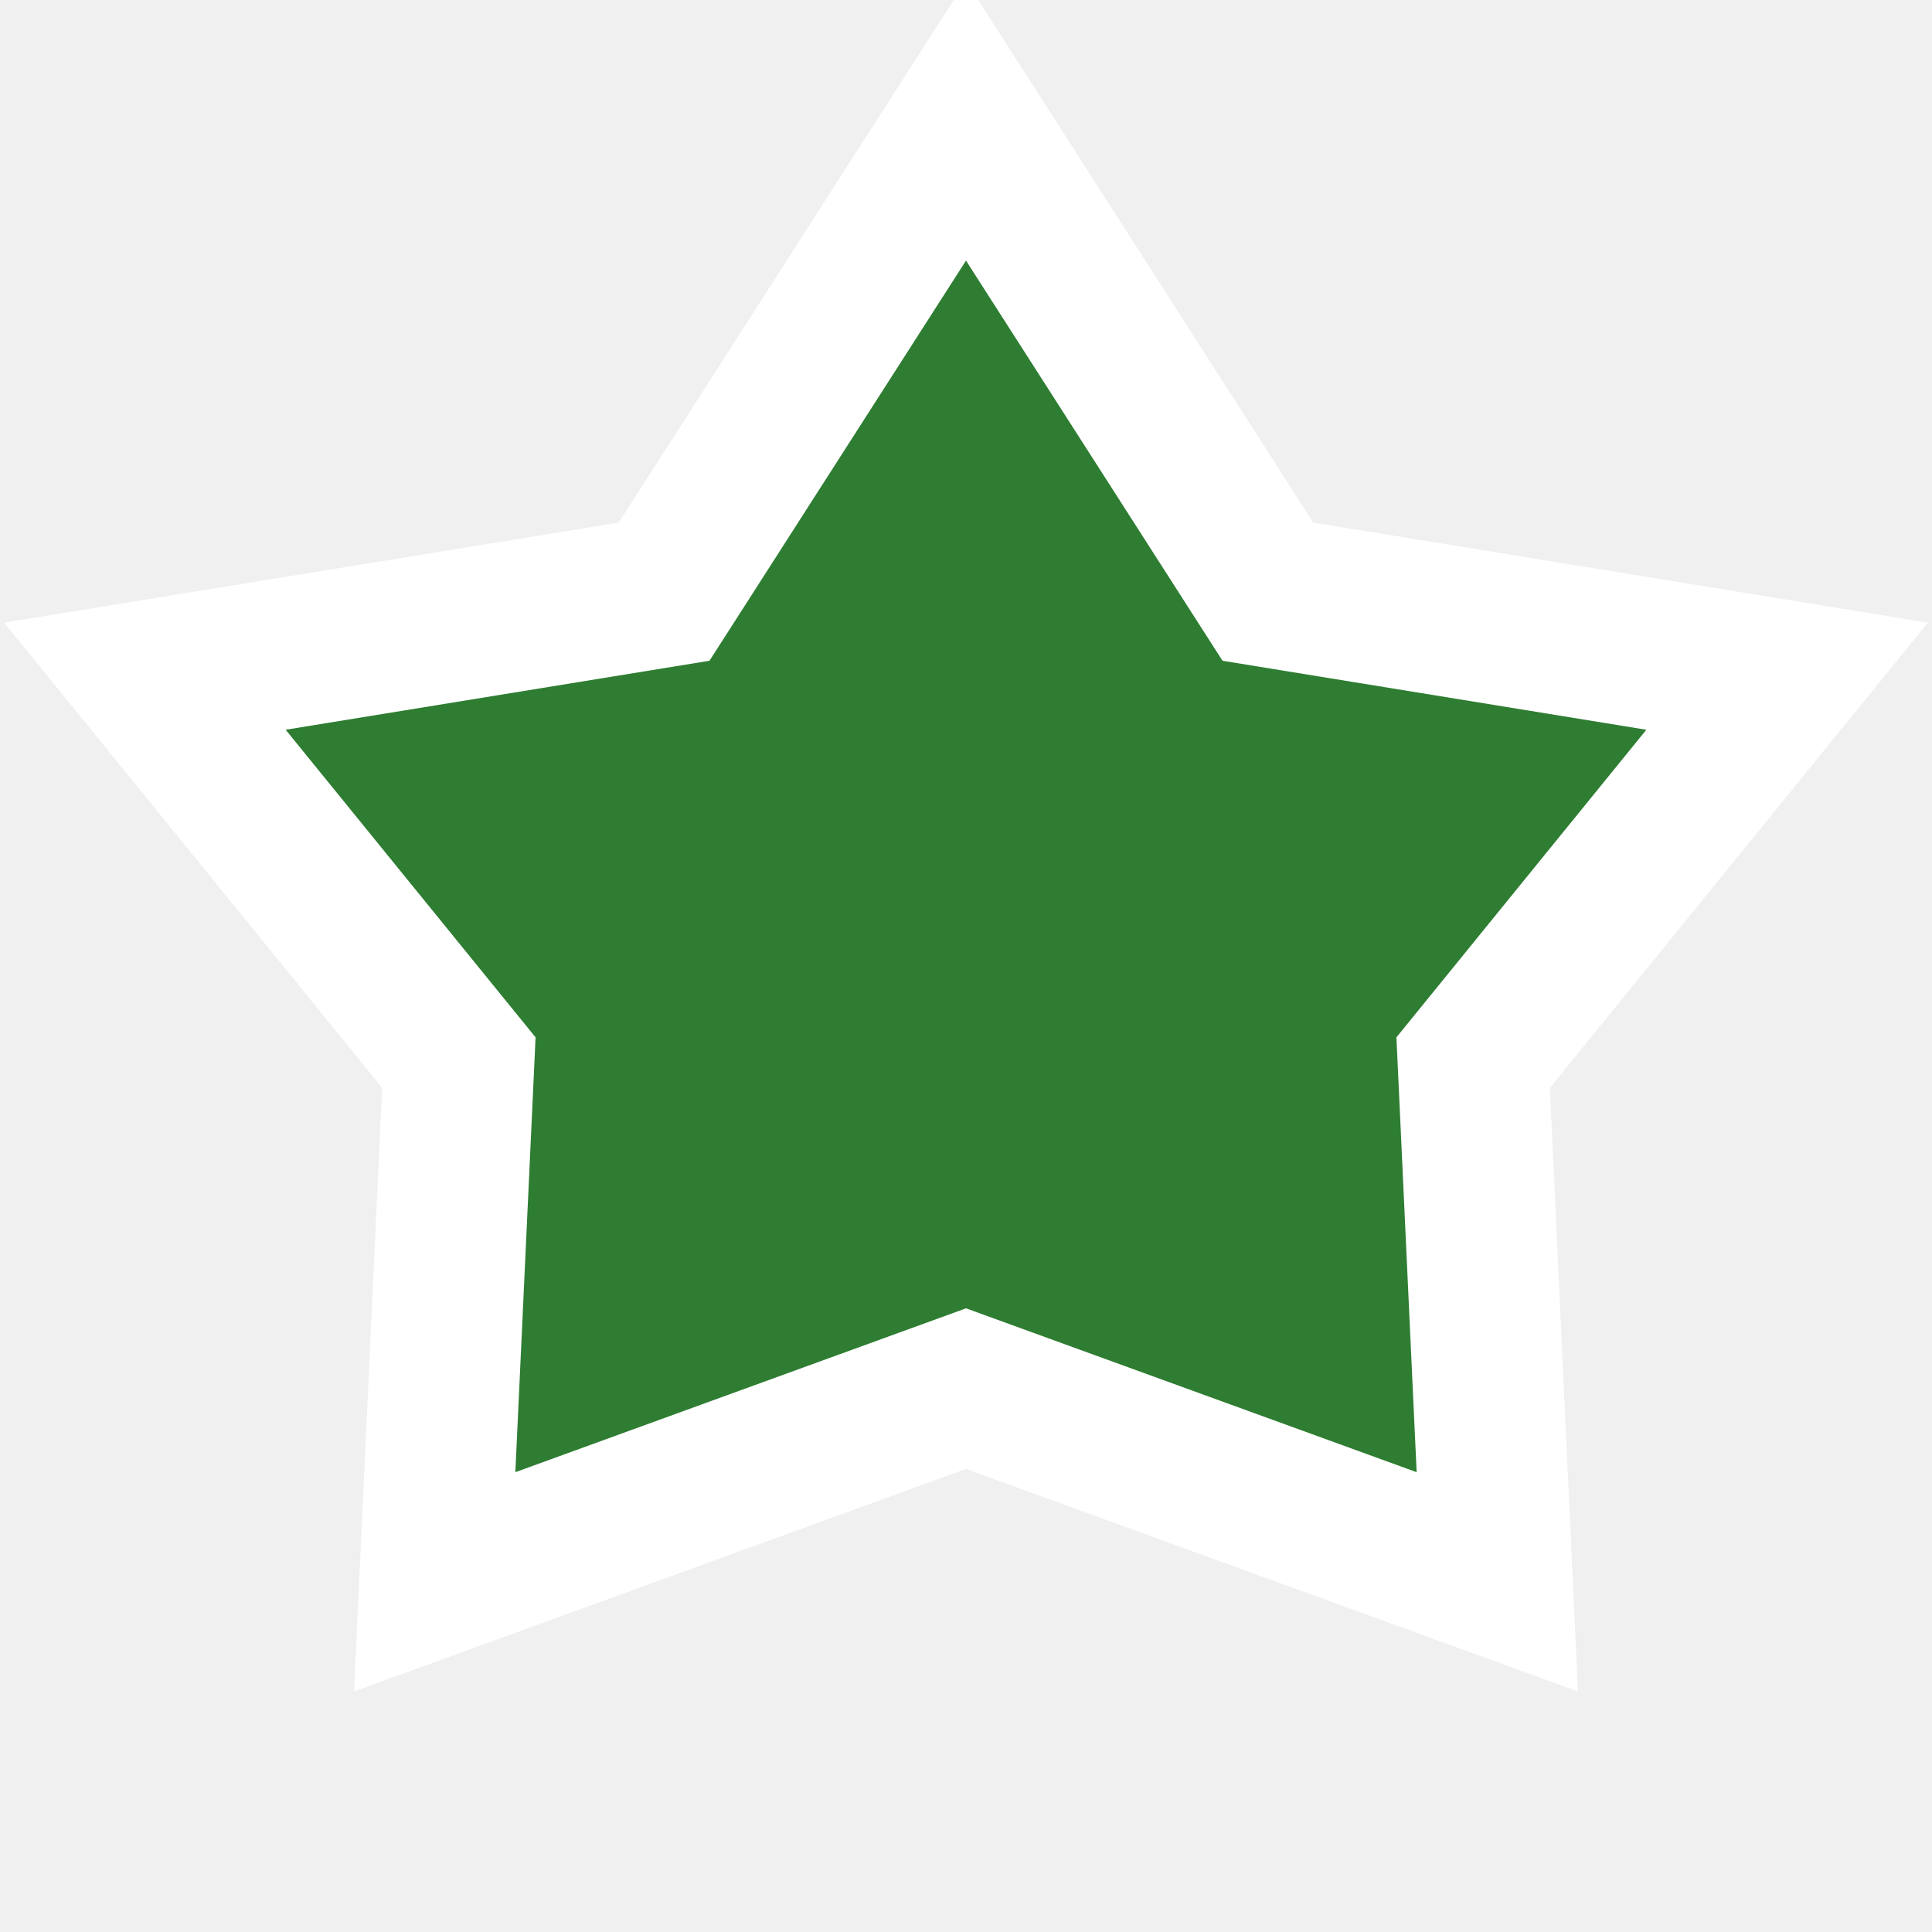
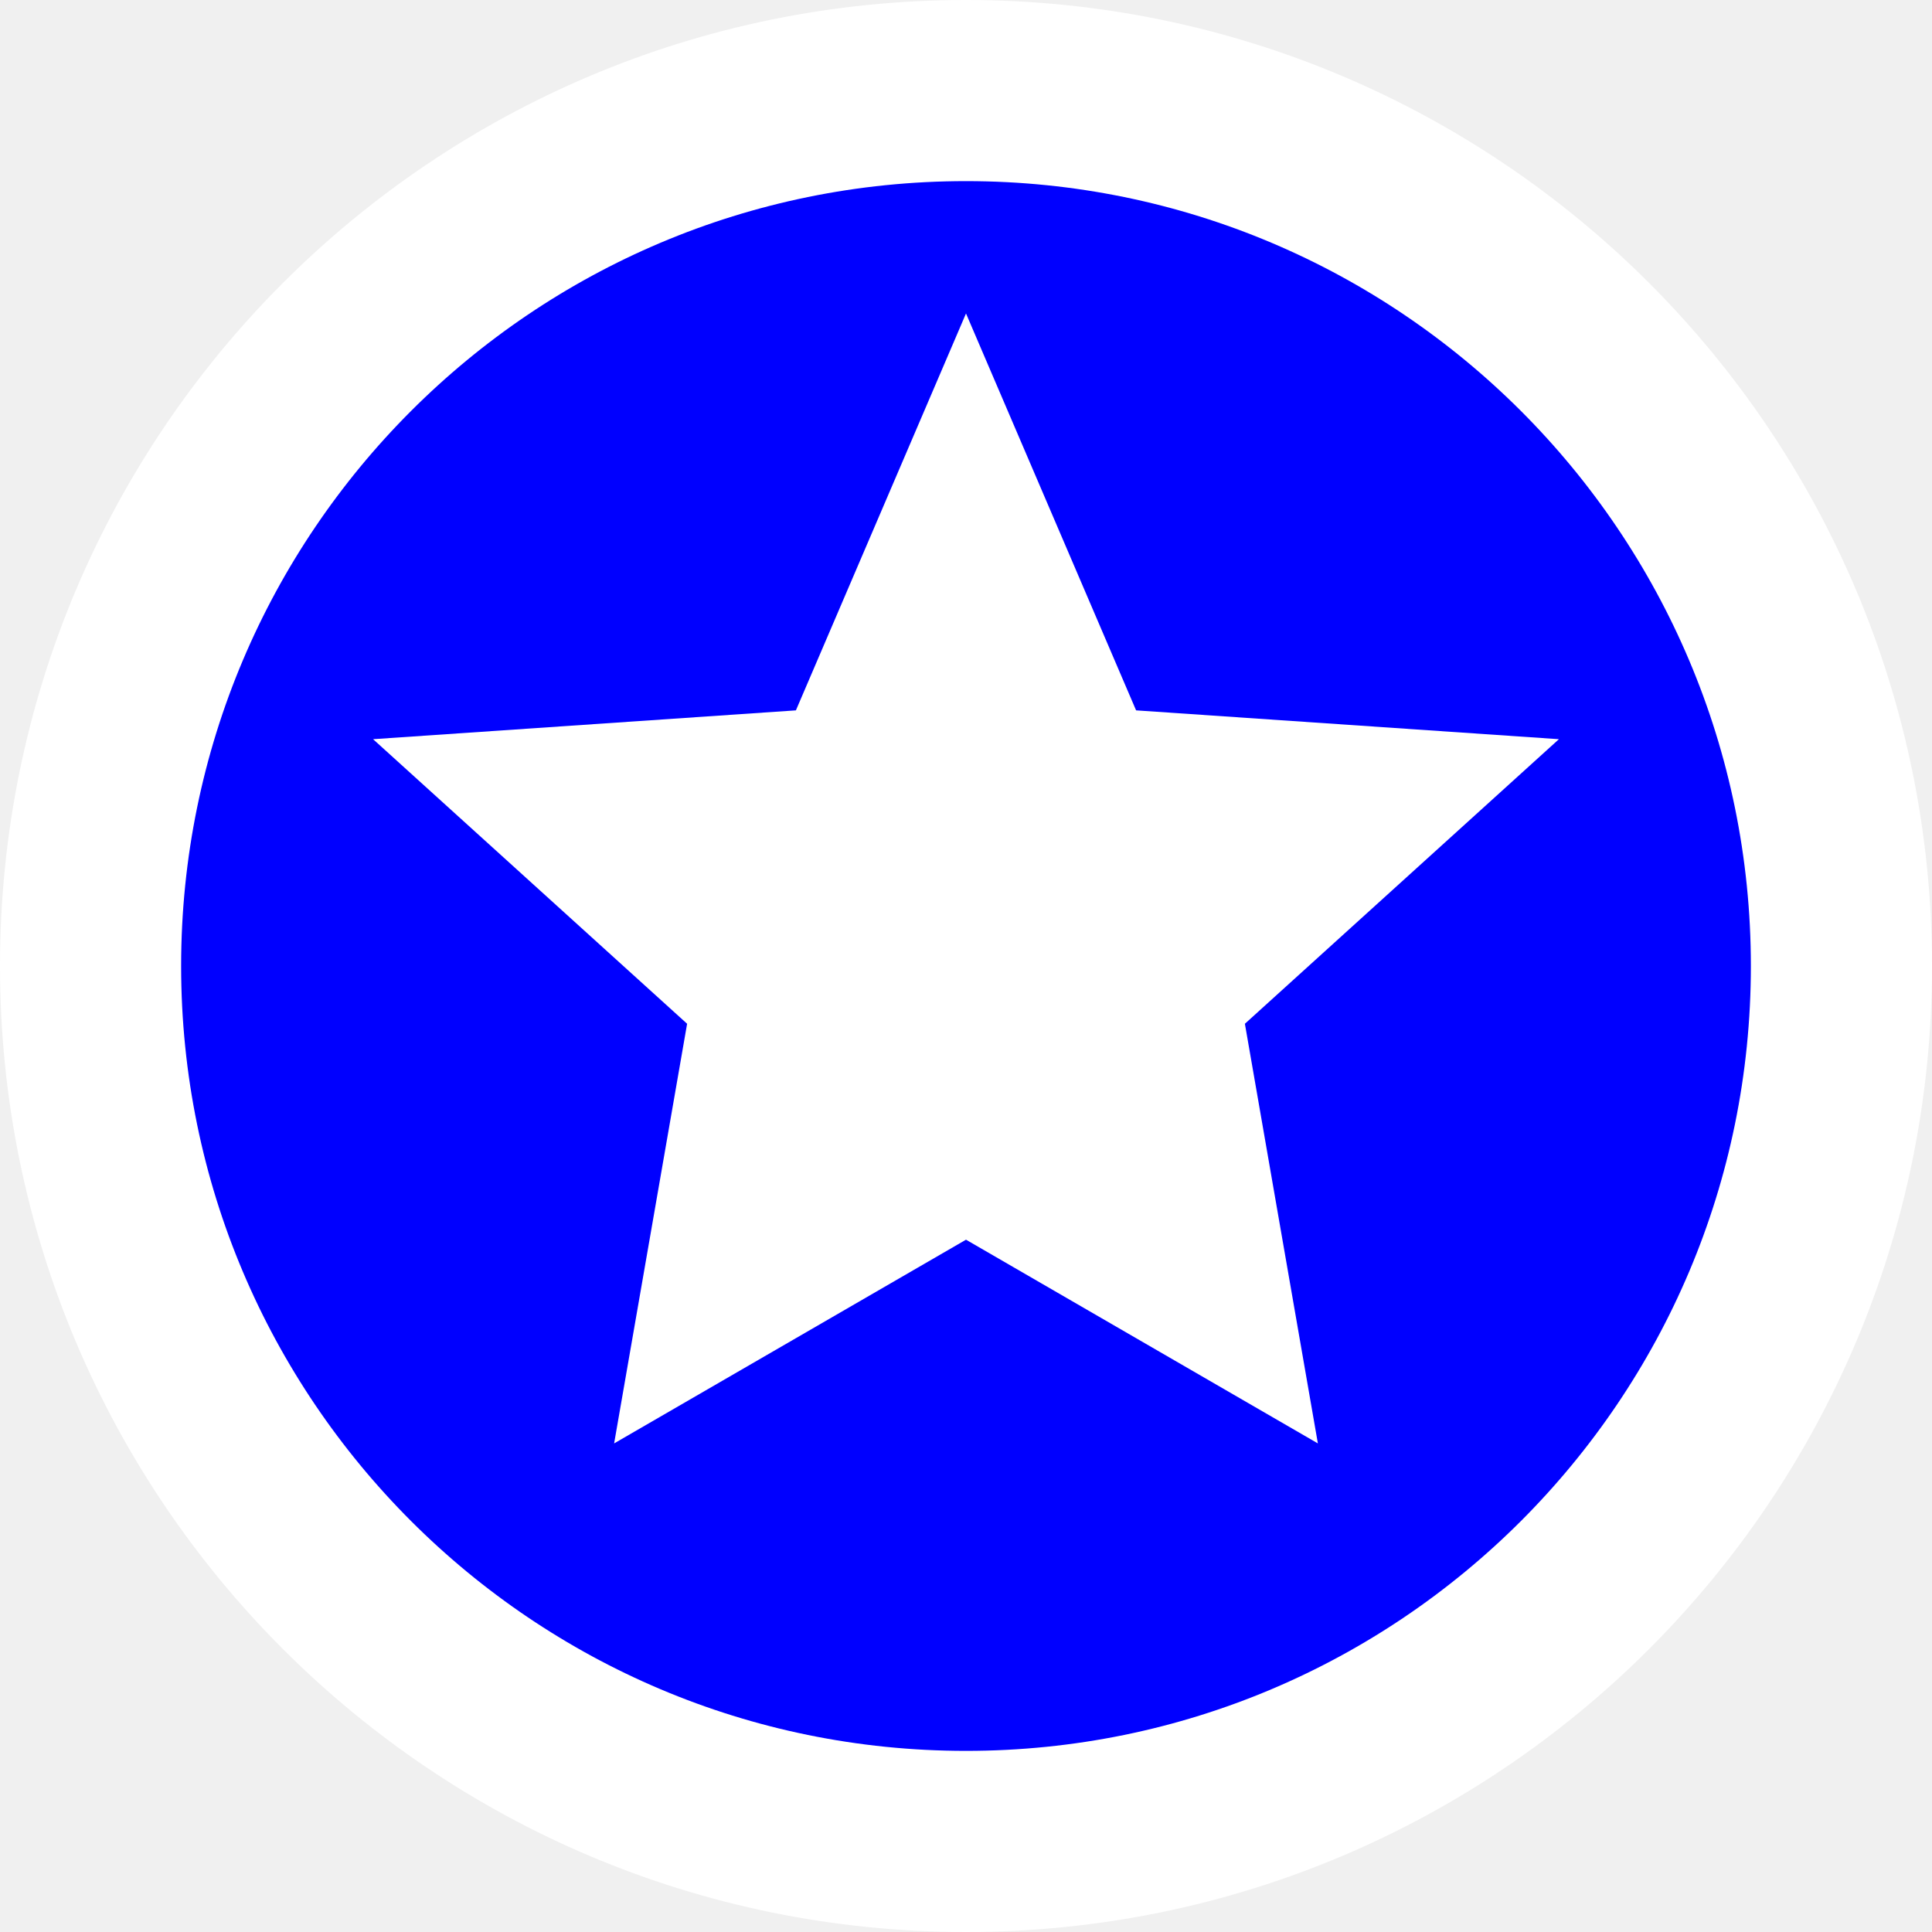
<svg xmlns="http://www.w3.org/2000/svg" viewBox="0 0 32 32" width="32" height="32">
-   <polygon points="16,2 21,9.8 29.6,11.2 24.4,17.6 24.8,26.2 16,23 7.2,26.2 7.6,17.6 2.4,11.2 11,9.8" fill="#2E7D32" stroke="white" stroke-width="2.5" stroke-linejoin="miter" />
+   <circle cx="16" cy="16" r="14.5" fill="#0000FF" stroke="white" stroke-width="3" />
+   <polygon points="16,9 17.8,13.2 22.2,13.5 19,16.4 19.8,21 16,18.8 12.2,21 13,16.4 9.8,13.5 14.2,13.2" fill="white" stroke="white" stroke-width="3" stroke-linejoin="miter" />
</svg>
